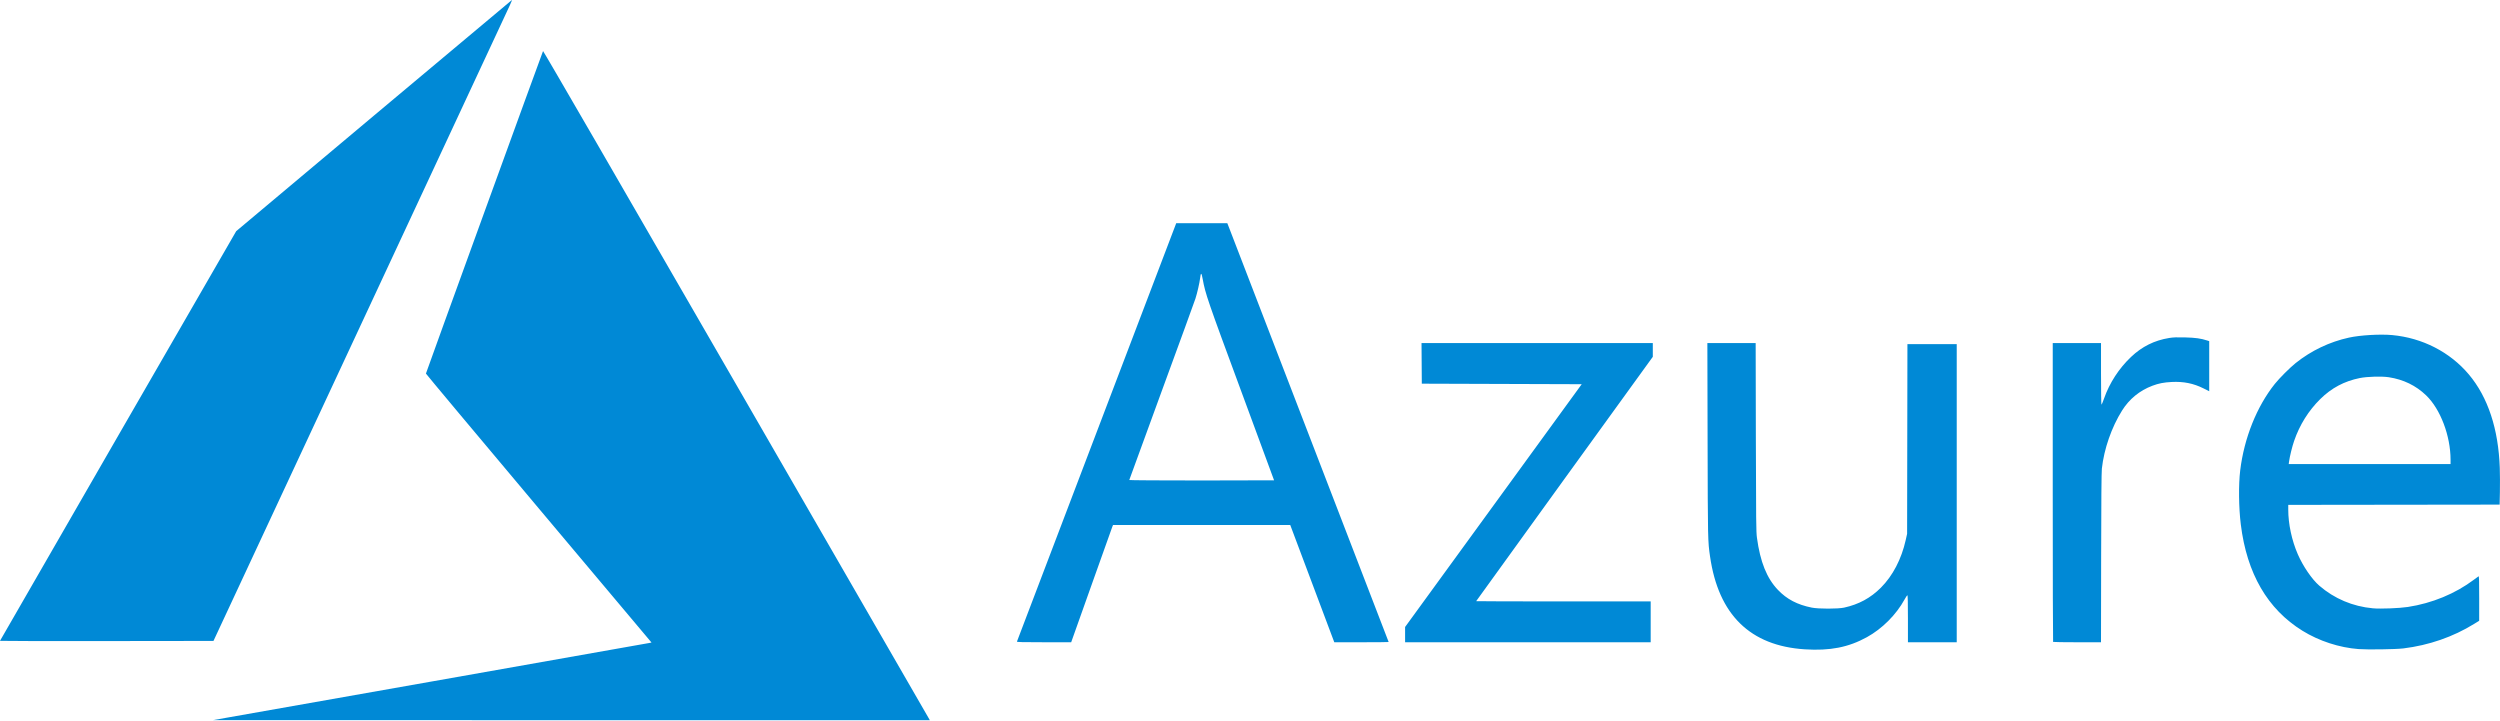
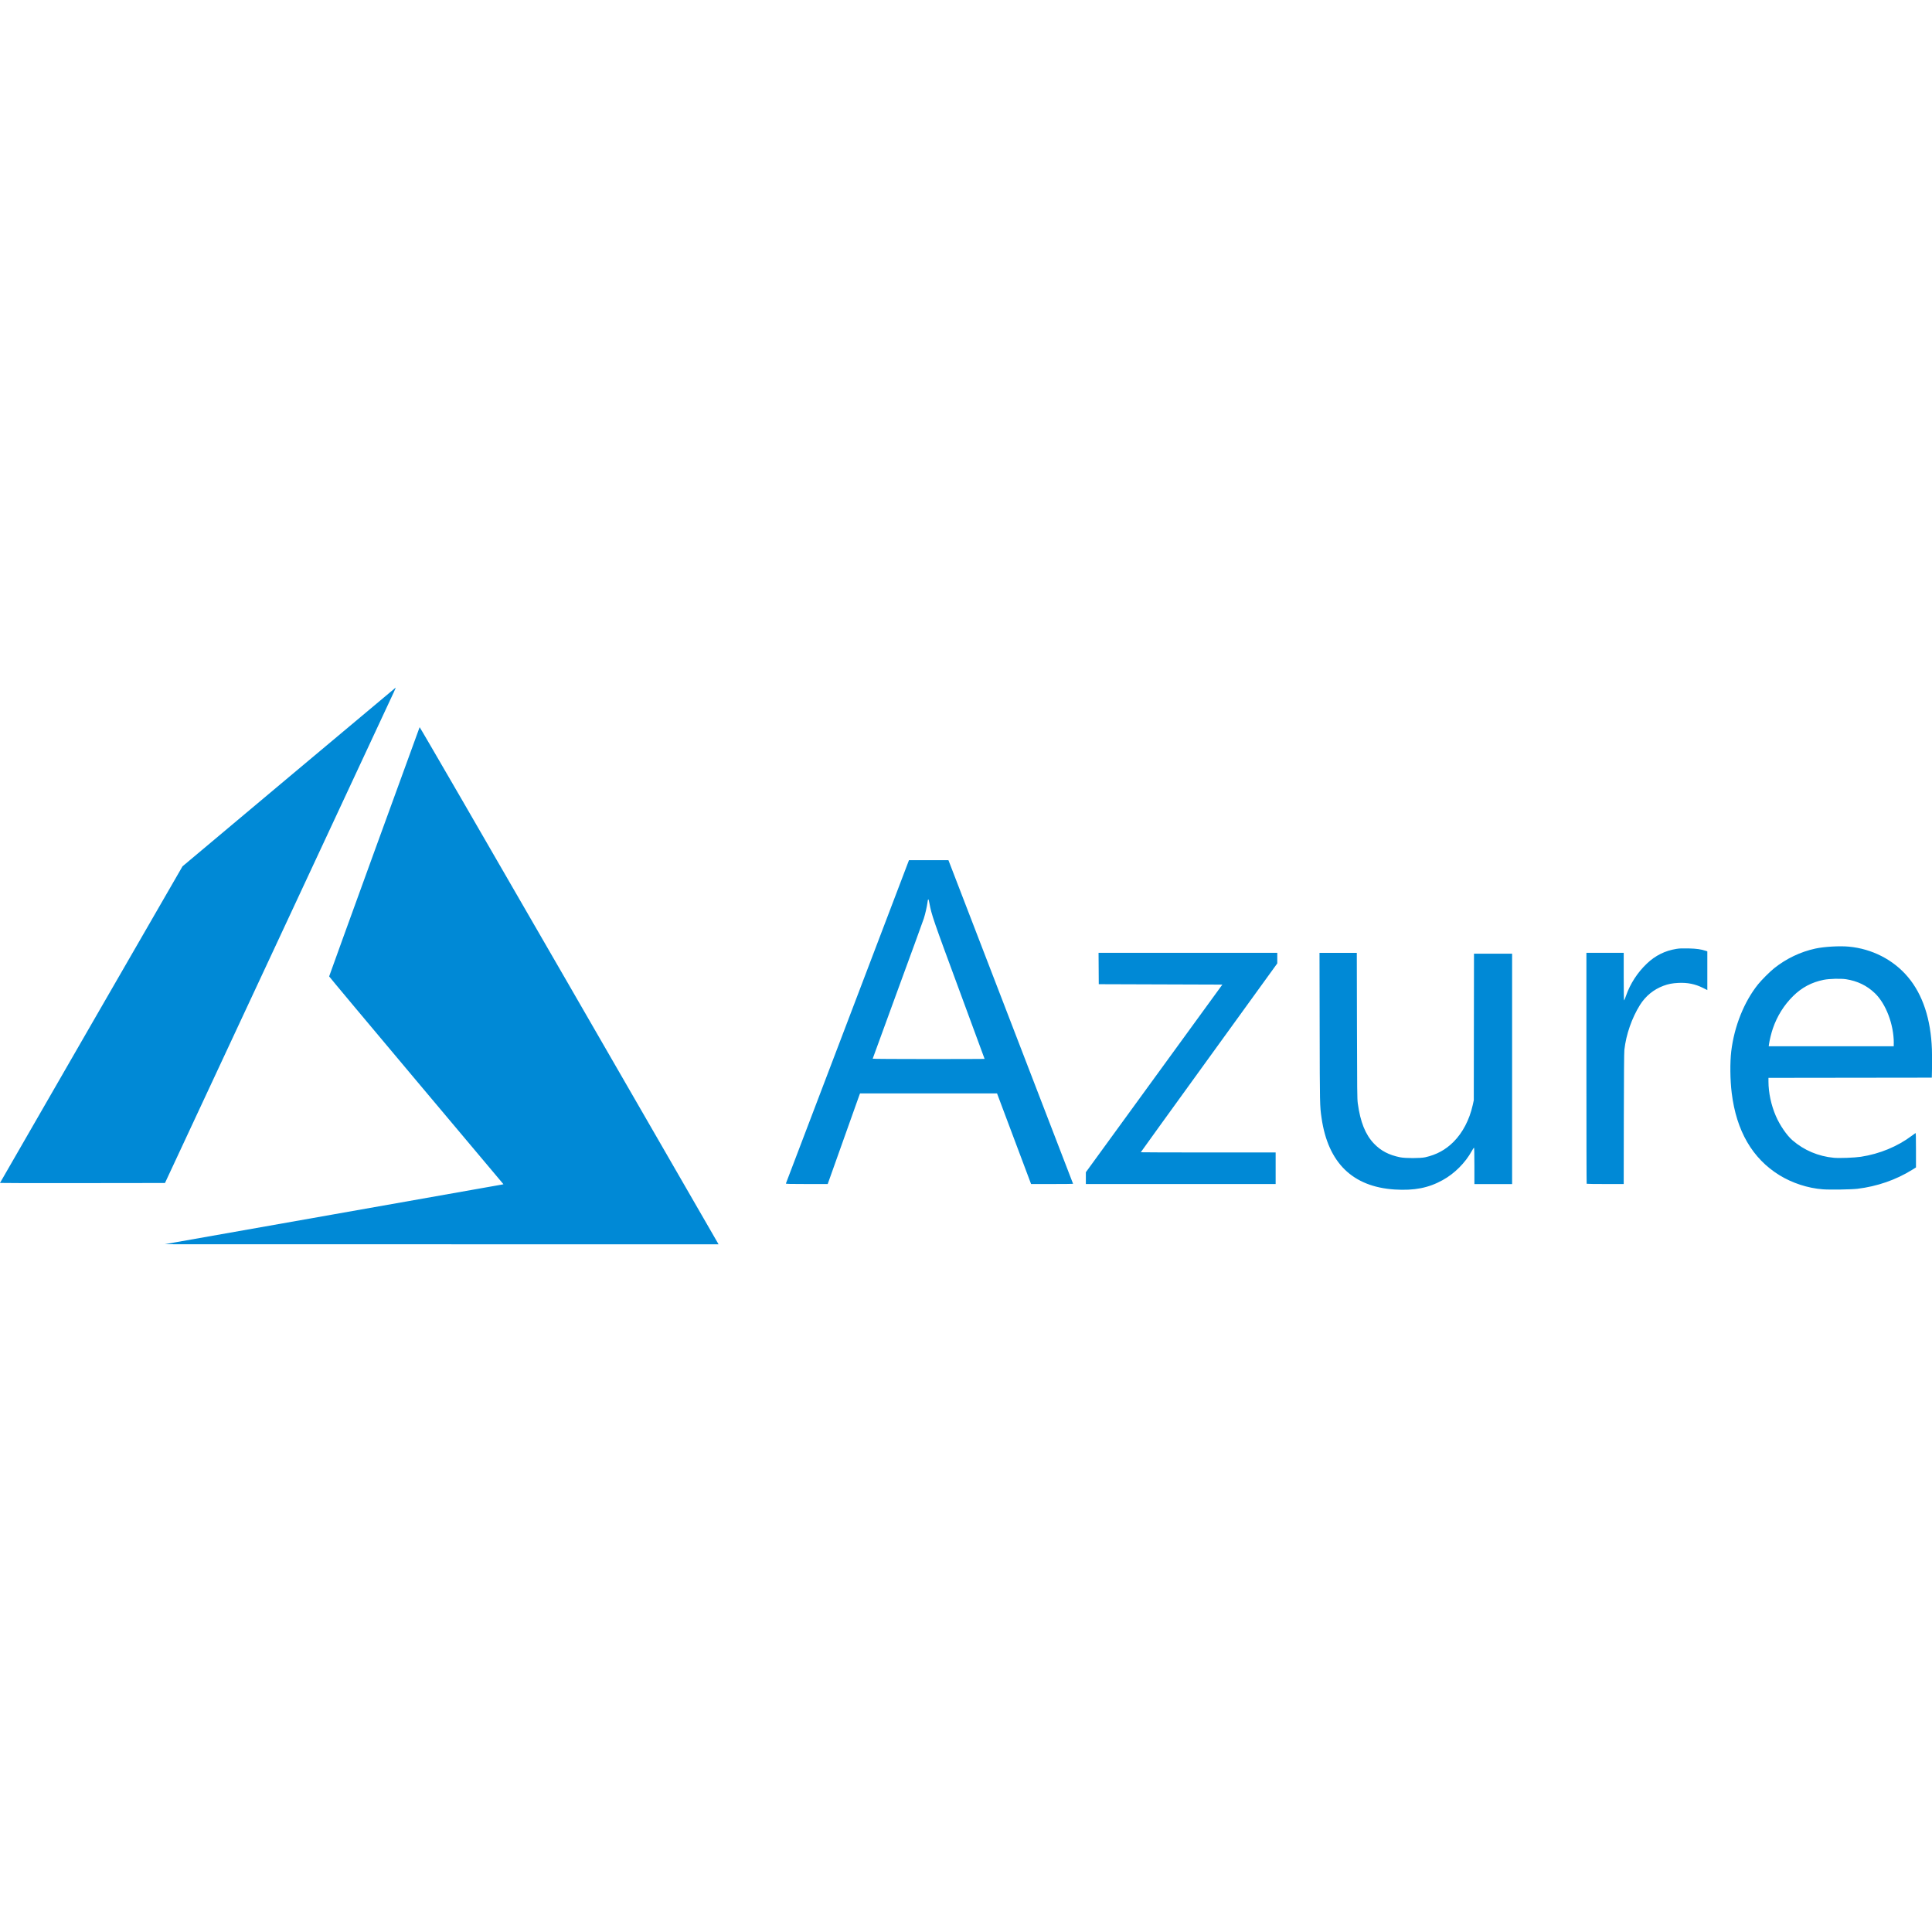
- <svg xmlns="http://www.w3.org/2000/svg" width="52.917mm" height="15.245mm" viewBox="0 0 52.917 15.245" version="1.1" id="svg8">
-   <defs id="defs2" />
+ <svg xmlns="http://www.w3.org/2000/svg" version="1.1" id="svg8" x="0px" y="0px" viewBox="0 0 150 150" style="enable-background:new 0 0 150 150;" xml:space="preserve">
+   <style type="text/css">
+ 	.st0{fill:#0089D6;}
+ </style>
  <g id="layer1" transform="translate(677.9313,-313.8541)">
-     <g transform="matrix(0.03978217,0,0,0.03978217,-658.5149,317.3617)" id="layer1-1">
-       <path id="path21" d="m -259.186,274.575 c 63.563,-11.229 116.063,-20.52 116.666,-20.648 l 1.096,-0.233 -60.01,-71.38 c -33.006,-39.259 -60.01,-71.532 -60.01,-71.719 0,-0.352 61.966,-170.992 62.314,-171.599 0.116,-0.203 42.286,72.601 102.222,176.483 56.113,97.256 102.375,177.443 102.805,178.195 l 0.782,1.366 -190.717,-0.025 -190.717,-0.025 115.57,-20.416 z m 731.379,-17.263 c -29.031,-1.861 -45.915,-18.392 -50.39,-49.334 -1.19,-8.231 -1.195,-8.445 -1.317,-61.881 l -0.118,-51.717 h 12.848 12.848 l 0.101,50.024 c 0.091,45.085 0.148,50.371 0.579,53.543 1.749,12.872 5.232,21.528 11.161,27.741 4.745,4.972 10.3,7.884 17.99,9.429 3.628,0.729 13.948,0.73 17.256,0.003 7.796,-1.716 14.044,-5.108 19.556,-10.618 6.282,-6.28 10.93,-15.19 13.179,-25.266 l 0.758,-3.396 0.084,-50.447 0.084,-50.447 h 13.117 13.117 v 79.304 79.304 h -12.982 -12.982 v -12.582 c 0,-8.549 -0.094,-12.551 -0.292,-12.485 -0.161,0.054 -0.827,1.074 -1.482,2.267 -4.474,8.159 -11.927,15.62 -20.095,20.116 -9.79,5.388 -19.609,7.304 -33.023,6.444 z m 294.666,-0.128 c -10.248,-0.77 -21.038,-4.294 -29.858,-9.749 -18.589,-11.499 -29.588,-30.452 -32.808,-56.535 -1.114,-9.026 -1.248,-21.15 -0.318,-28.819 2.078,-17.137 8.812,-33.96 18.401,-45.97 2.458,-3.079 8.035,-8.656 11.114,-11.114 8.314,-6.638 18.038,-11.28 28.363,-13.538 6.016,-1.316 16.61,-1.934 23.001,-1.342 16.056,1.488 30.771,9.048 40.773,20.946 10.162,12.088 15.747,28.98 16.46,49.78 0.112,3.26 0.139,8.975 0.06,12.7 l -0.143,6.773 -56.233,0.071 -56.233,0.071 v 2.509 c 0,7.639 1.857,16.34 5.068,23.743 2.769,6.384 7.535,13.355 11.437,16.728 8.001,6.917 17.794,11.057 28.509,12.053 3.973,0.369 14.099,-0.019 18.627,-0.715 12.918,-1.985 25.199,-7.052 35.117,-14.488 1.167,-0.875 2.284,-1.692 2.482,-1.816 0.29,-0.182 0.358,2.104 0.351,11.712 l -0.009,11.938 -2.657,1.644 c -11.22,6.939 -24.073,11.395 -37.682,13.063 -4.061,0.498 -18.964,0.719 -23.821,0.354 z m 48.939,-100.685 c 0,-12.796 -5.392,-27.011 -13.023,-34.331 -5.446,-5.224 -12.029,-8.416 -19.856,-9.628 -3.703,-0.574 -11.506,-0.353 -15.41,0.436 -8.252,1.667 -15.078,5.295 -21.032,11.178 -6.266,6.191 -10.963,13.711 -13.918,22.279 -1.062,3.081 -2.305,8.139 -2.691,10.953 l -0.184,1.341 h 43.056 43.056 z M 53.011,253.201 c 0.066,-0.194 19.161,-50.359 42.434,-111.477 l 42.314,-111.124 13.596,-8.5e-4 13.596,-8.4e-4 1.128,2.893 c 3.447,8.84 84.71,219.822 84.71,219.931 0,0.072 -6.509,0.13 -14.464,0.129 l -14.464,-0.003 -11.712,-31.183 -11.712,-31.183 -47.159,-5.7e-4 -47.159,-5.6e-4 -0.41,1.058 c -0.225,0.582 -5.229,14.613 -11.12,31.181 l -10.71,30.122 -14.494,0.005 c -11.473,0.004 -14.469,-0.069 -14.374,-0.348 z M 189.829,167.386 c 0,-0.049 -7.882,-21.417 -17.515,-47.484 -18.022,-48.766 -19.031,-51.7 -20.455,-59.53 -0.668,-3.671 -1.006,-3.773 -1.402,-0.423 -0.283,2.394 -1.512,7.752 -2.459,10.724 -0.47,1.475 -8.586,23.75 -18.035,49.5 -9.45,25.751 -17.181,46.928 -17.181,47.061 0,0.133 17.336,0.241 38.523,0.241 21.188,0 38.523,-0.04 38.523,-0.09 z m 69.709,82.106 v -4.061 l 46.985,-64.589 46.985,-64.589 -42.54,-0.141 -42.54,-0.141 -0.074,-10.795 -0.074,-10.795 h 61.528 61.528 v 3.646 3.646 l -46.99,64.942 c -25.845,35.718 -46.99,65.002 -46.99,65.075 0,0.073 20.892,0.134 46.426,0.134 h 46.426 v 10.866 10.866 h -65.334 -65.334 z m 344.781,3.873 c -0.103,-0.103 -0.188,-35.917 -0.188,-79.587 V 94.38 h 12.841 12.841 v 16.369 c 0,9.003 0.109,16.369 0.243,16.369 0.134,0 0.759,-1.474 1.389,-3.275 2.887,-8.254 7.894,-15.966 14.344,-22.095 5.811,-5.522 12.452,-8.824 20.289,-10.087 2.201,-0.355 4.064,-0.423 8.467,-0.308 5.529,0.144 8.42,0.548 11.783,1.647 l 1.058,0.346 v 13.329 13.329 l -3.034,-1.519 c -5.359,-2.683 -10.647,-3.744 -17.004,-3.414 -4.137,0.215 -6.853,0.746 -10.16,1.988 -6.805,2.554 -12.325,7.062 -16.182,13.216 -5.584,8.908 -9.566,20.359 -10.741,30.883 -0.211,1.889 -0.335,17.27 -0.385,47.593 l -0.073,44.803 H 617.158 c -6.958,0 -12.735,-0.085 -12.839,-0.188 z M -488.068,252.808 c 0,-0.101 28.277,-49.186 62.837,-109.08 l 62.837,-108.897 73.229,-61.454 c 40.276,-33.8 73.337,-61.495 73.47,-61.546 0.133,-0.051 -0.397,1.283 -1.177,2.963 -0.78,1.68 -36.562,78.43 -79.516,170.554 l -78.098,167.499 -56.79,0.071 c -31.235,0.039 -56.79,-0.011 -56.79,-0.111 z" style="fill:#0089d6;fill-opacity:1;stroke-width:0.282" />
+     <g id="layer1-1" transform="matrix(0.03978217,0,0,0.03978217,-658.5149,317.3617)">
+       <path id="path21" class="st0" d="M160.7,2282.2c180.2-31.8,329-58.2,330.7-58.5l3.1-0.7    l-170.1-202.3c-93.6-111.3-170.1-202.8-170.1-203.3c0-1,175.7-484.7,176.6-486.4c0.3-0.6,119.9,205.8,289.8,500.3    c159.1,275.7,290.2,503,291.4,505.1l2.2,3.9l-540.6-0.1l-540.6-0.1C-166.9,2340.1,160.7,2282.2,160.7,2282.2z M2233.9,2233.3    c-82.3-5.3-130.2-52.1-142.8-139.8c-3.4-23.3-3.4-23.9-3.7-175.4l-0.3-146.6h36.4h36.4l0.3,141.8c0.3,127.8,0.4,142.8,1.6,151.8    c5,36.5,14.8,61,31.6,78.6c13.5,14.1,29.2,22.3,51,26.7c10.3,2.1,39.5,2.1,48.9,0c22.1-4.9,39.8-14.5,55.4-30.1    c17.8-17.8,31-43.1,37.4-71.6l2.1-9.6l0.2-143l0.2-143h37.2h37.2v224.8v224.8h-36.8h-36.8V2187c0-24.2-0.3-35.6-0.8-35.4    c-0.5,0.2-2.3,3-4.2,6.4c-12.7,23.1-33.8,44.3-57,57C2299.8,2230.3,2272,2235.7,2233.9,2233.3L2233.9,2233.3z M3069.2,2232.9    c-29-2.2-59.6-12.2-84.6-27.6c-52.7-32.6-83.9-86.3-93-160.3c-3.2-25.6-3.5-60-0.9-81.7c5.9-48.6,25-96.3,52.2-130.3    c7-8.7,22.8-24.5,31.5-31.5c23.6-18.8,51.1-32,80.4-38.4c17.1-3.7,47.1-5.5,65.2-3.8c45.5,4.2,87.2,25.6,115.6,59.4    c28.8,34.3,44.6,82.1,46.7,141.1c0.3,9.2,0.4,25.4,0.2,36l-0.4,19.2l-159.4,0.2l-159.4,0.2v7.1c0,21.7,5.3,46.3,14.4,67.3    c7.8,18.1,21.4,37.9,32.4,47.4c22.7,19.6,50.4,31.3,80.8,34.2c11.3,1,40-0.1,52.8-2c36.6-5.6,71.4-20,99.5-41.1    c3.3-2.5,6.5-4.8,7-5.1c0.8-0.5,1,6,1,33.2l0,33.8l-7.5,4.7c-31.8,19.7-68.2,32.3-106.8,37C3125.2,2233.3,3083,2234,3069.2,2232.9    L3069.2,2232.9z M3207.9,1947.5c0-36.3-15.3-76.6-36.9-97.3c-15.4-14.8-34.1-23.9-56.3-27.3c-10.5-1.6-32.6-1-43.7,1.2    c-23.4,4.7-42.7,15-59.6,31.7c-17.8,17.6-31.1,38.9-39.5,63.2c-3,8.7-6.5,23.1-7.6,31l-0.5,3.8h122h122V1947.5z M1045.7,2221.6    c0.2-0.6,54.3-142.7,120.3-316l119.9-315l38.5,0l38.5,0l3.2,8.2c9.8,25.1,240.1,623.1,240.1,623.4c0,0.2-18.5,0.4-41,0.4l-41,0    l-33.2-88.4l-33.2-88.4l-133.7,0l-133.7,0l-1.2,3c-0.6,1.6-14.8,41.4-31.5,88.4l-30.4,85.4l-41.1,0    C1053.9,2222.6,1045.4,2222.4,1045.7,2221.6L1045.7,2221.6z M1433.5,1978.4c0-0.1-22.3-60.7-49.6-134.6    c-51.1-138.2-53.9-146.6-58-168.7c-1.9-10.4-2.9-10.7-4-1.2c-0.8,6.8-4.3,22-7,30.4c-1.3,4.2-24.3,67.3-51.1,140.3    c-26.8,73-48.7,133-48.7,133.4c0,0.4,49.1,0.7,109.2,0.7S1433.5,1978.5,1433.5,1978.4z M1631.1,2211.1v-11.5l133.2-183.1    l133.2-183.1l-120.6-0.4l-120.6-0.4l-0.2-30.6l-0.2-30.6h174.4h174.4v10.3v10.3l-133.2,184.1c-73.3,101.2-133.2,184.3-133.2,184.5    c0,0.2,59.2,0.4,131.6,0.4h131.6v30.8v30.8h-185.2h-185.2V2211.1z M2608.5,2222.1c-0.3-0.3-0.5-101.8-0.5-225.6v-225.1h36.4h36.4    v46.4c0,25.5,0.3,46.4,0.7,46.4s2.2-4.2,3.9-9.3c8.2-23.4,22.4-45.3,40.7-62.6c16.5-15.7,35.3-25,57.5-28.6c6.2-1,11.5-1.2,24-0.9    c15.7,0.4,23.9,1.6,33.4,4.7l3,1v37.8v37.8l-8.6-4.3c-15.2-7.6-30.2-10.6-48.2-9.7c-11.7,0.6-19.4,2.1-28.8,5.6    c-19.3,7.2-34.9,20-45.9,37.5c-15.8,25.3-27.1,57.7-30.4,87.5c-0.6,5.4-0.9,49-1.1,134.9l-0.2,127h-35.9    C2625.1,2222.6,2608.8,2222.4,2608.5,2222.1z M-488.1,2220.5c0-0.3,80.2-139.4,178.1-309.2l178.1-308.7l207.6-174.2    c114.2-95.8,207.9-174.3,208.3-174.5c0.4-0.1-1.1,3.6-3.3,8.4c-2.2,4.8-103.6,222.3-225.4,483.5l-221.4,474.8l-161,0.2    C-415.6,2221-488.1,2220.8-488.1,2220.5z" />
    </g>
  </g>
</svg>
